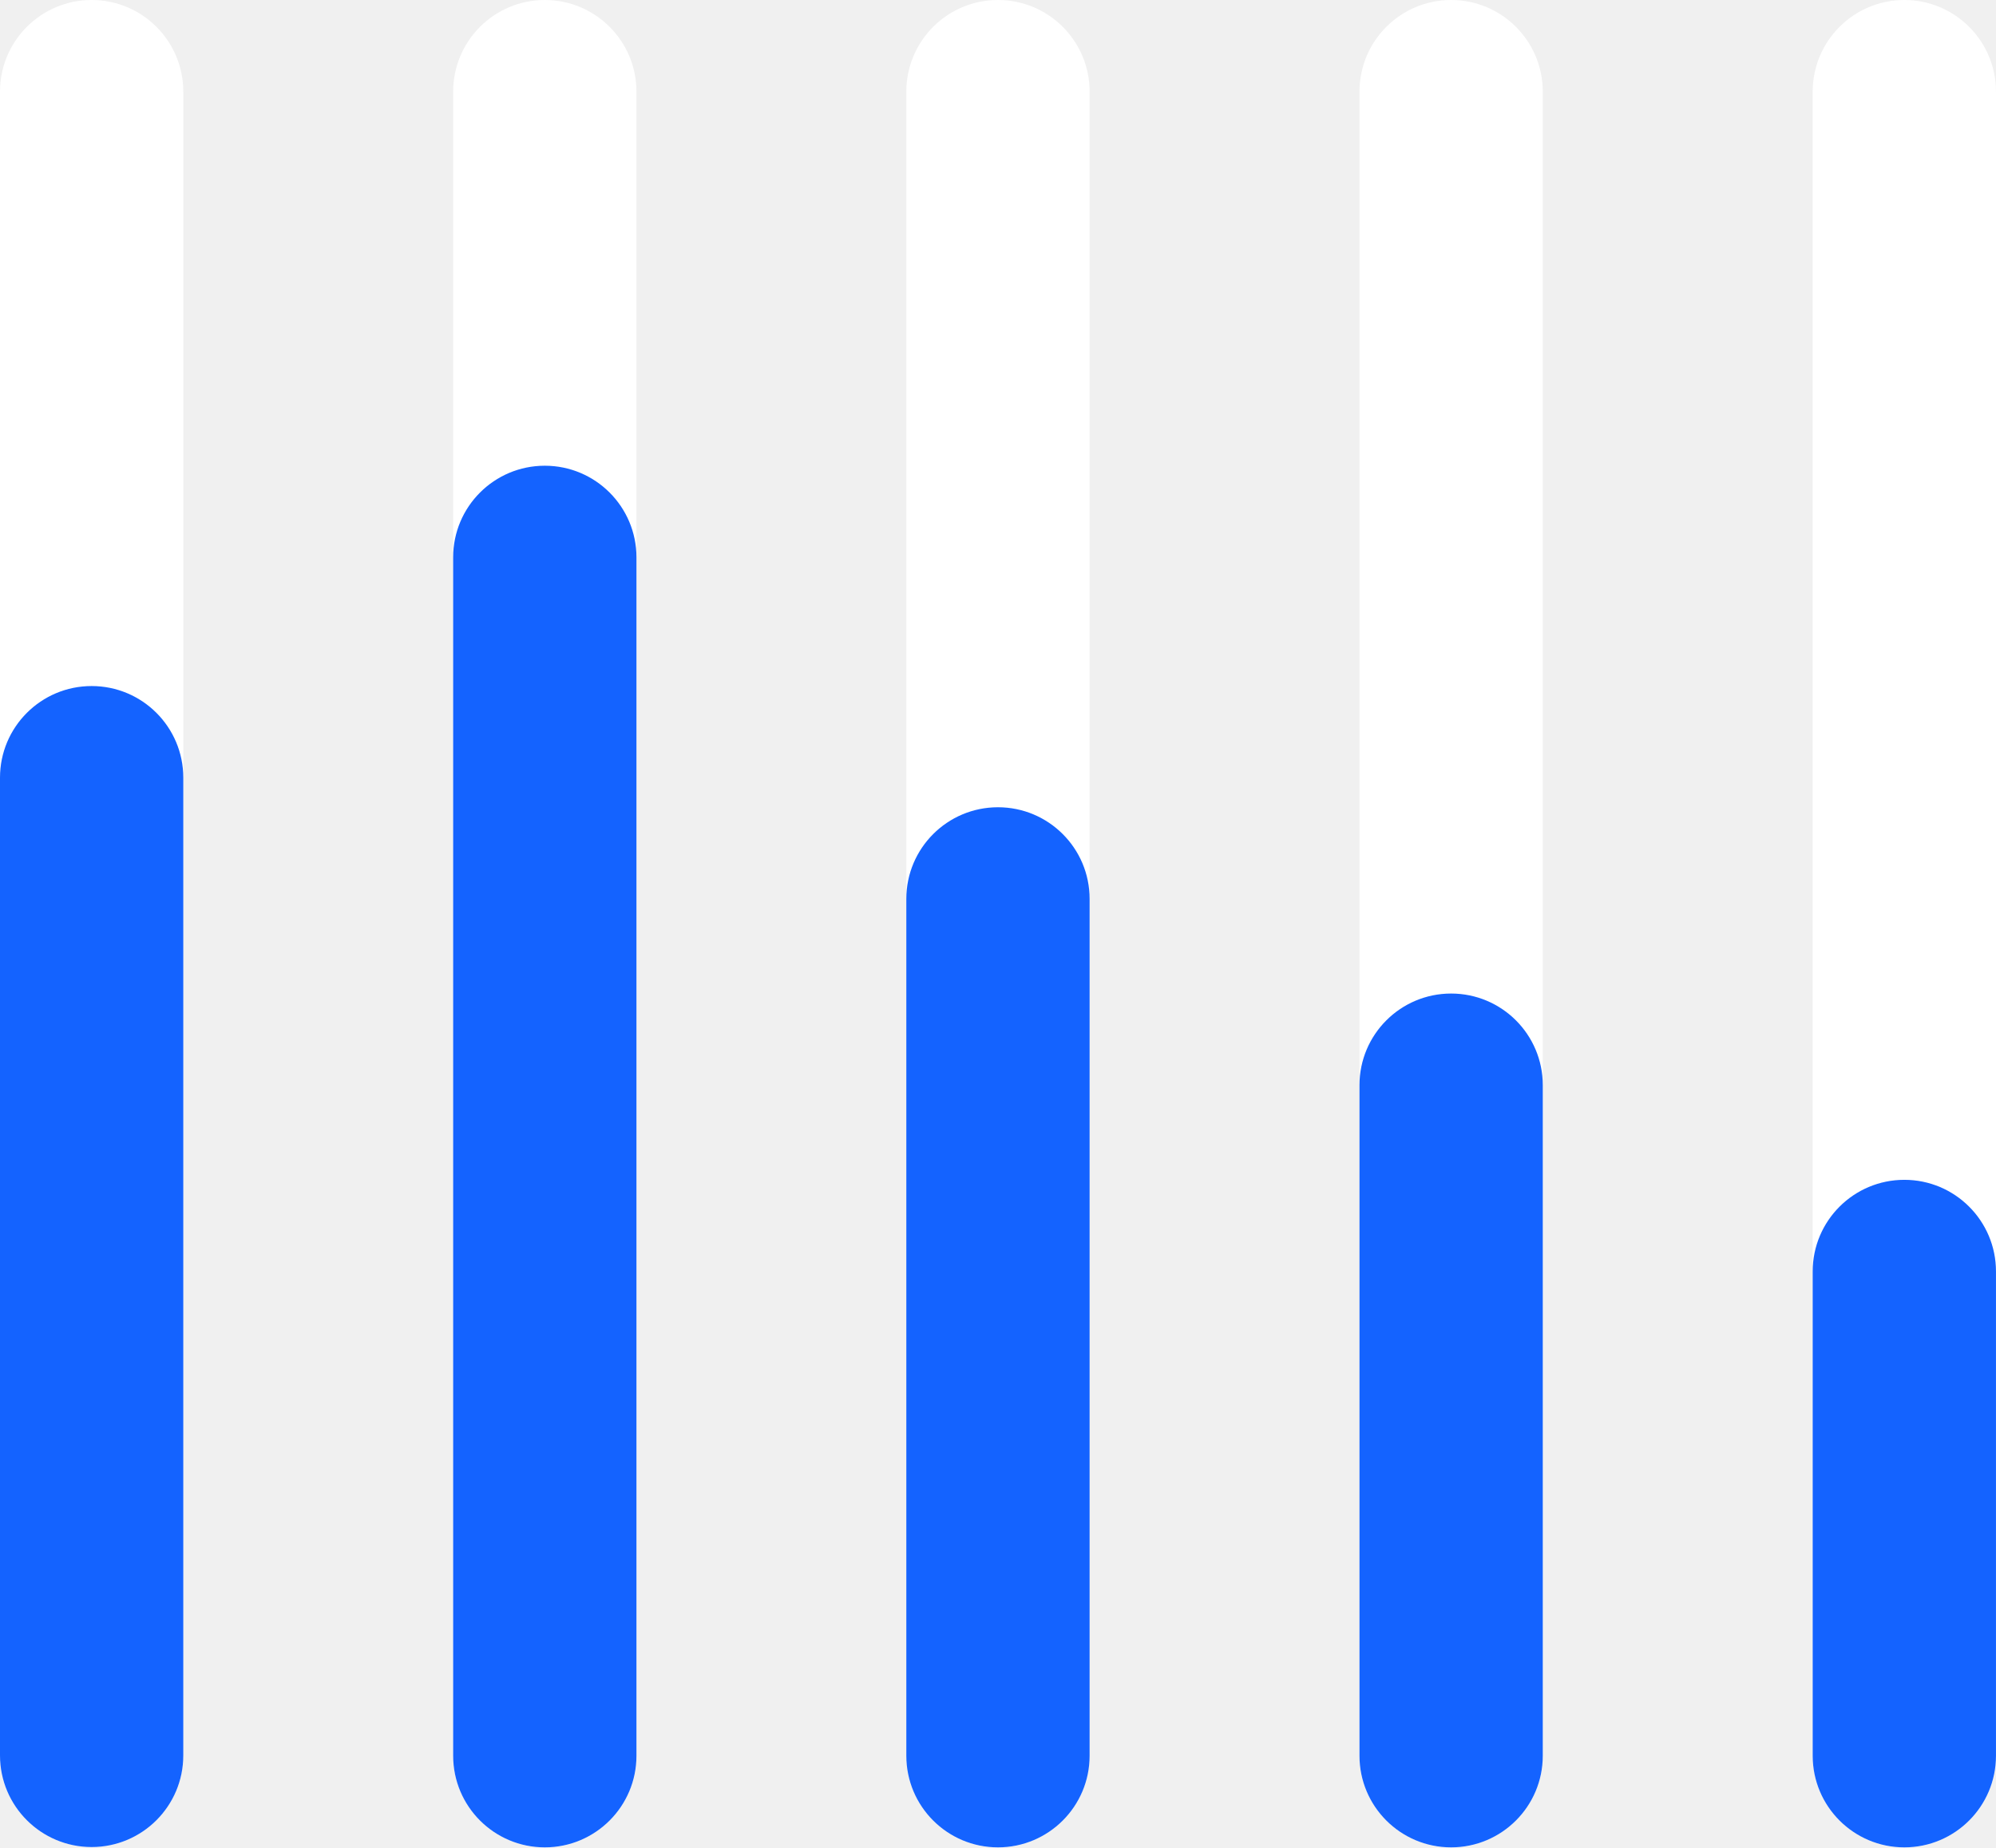
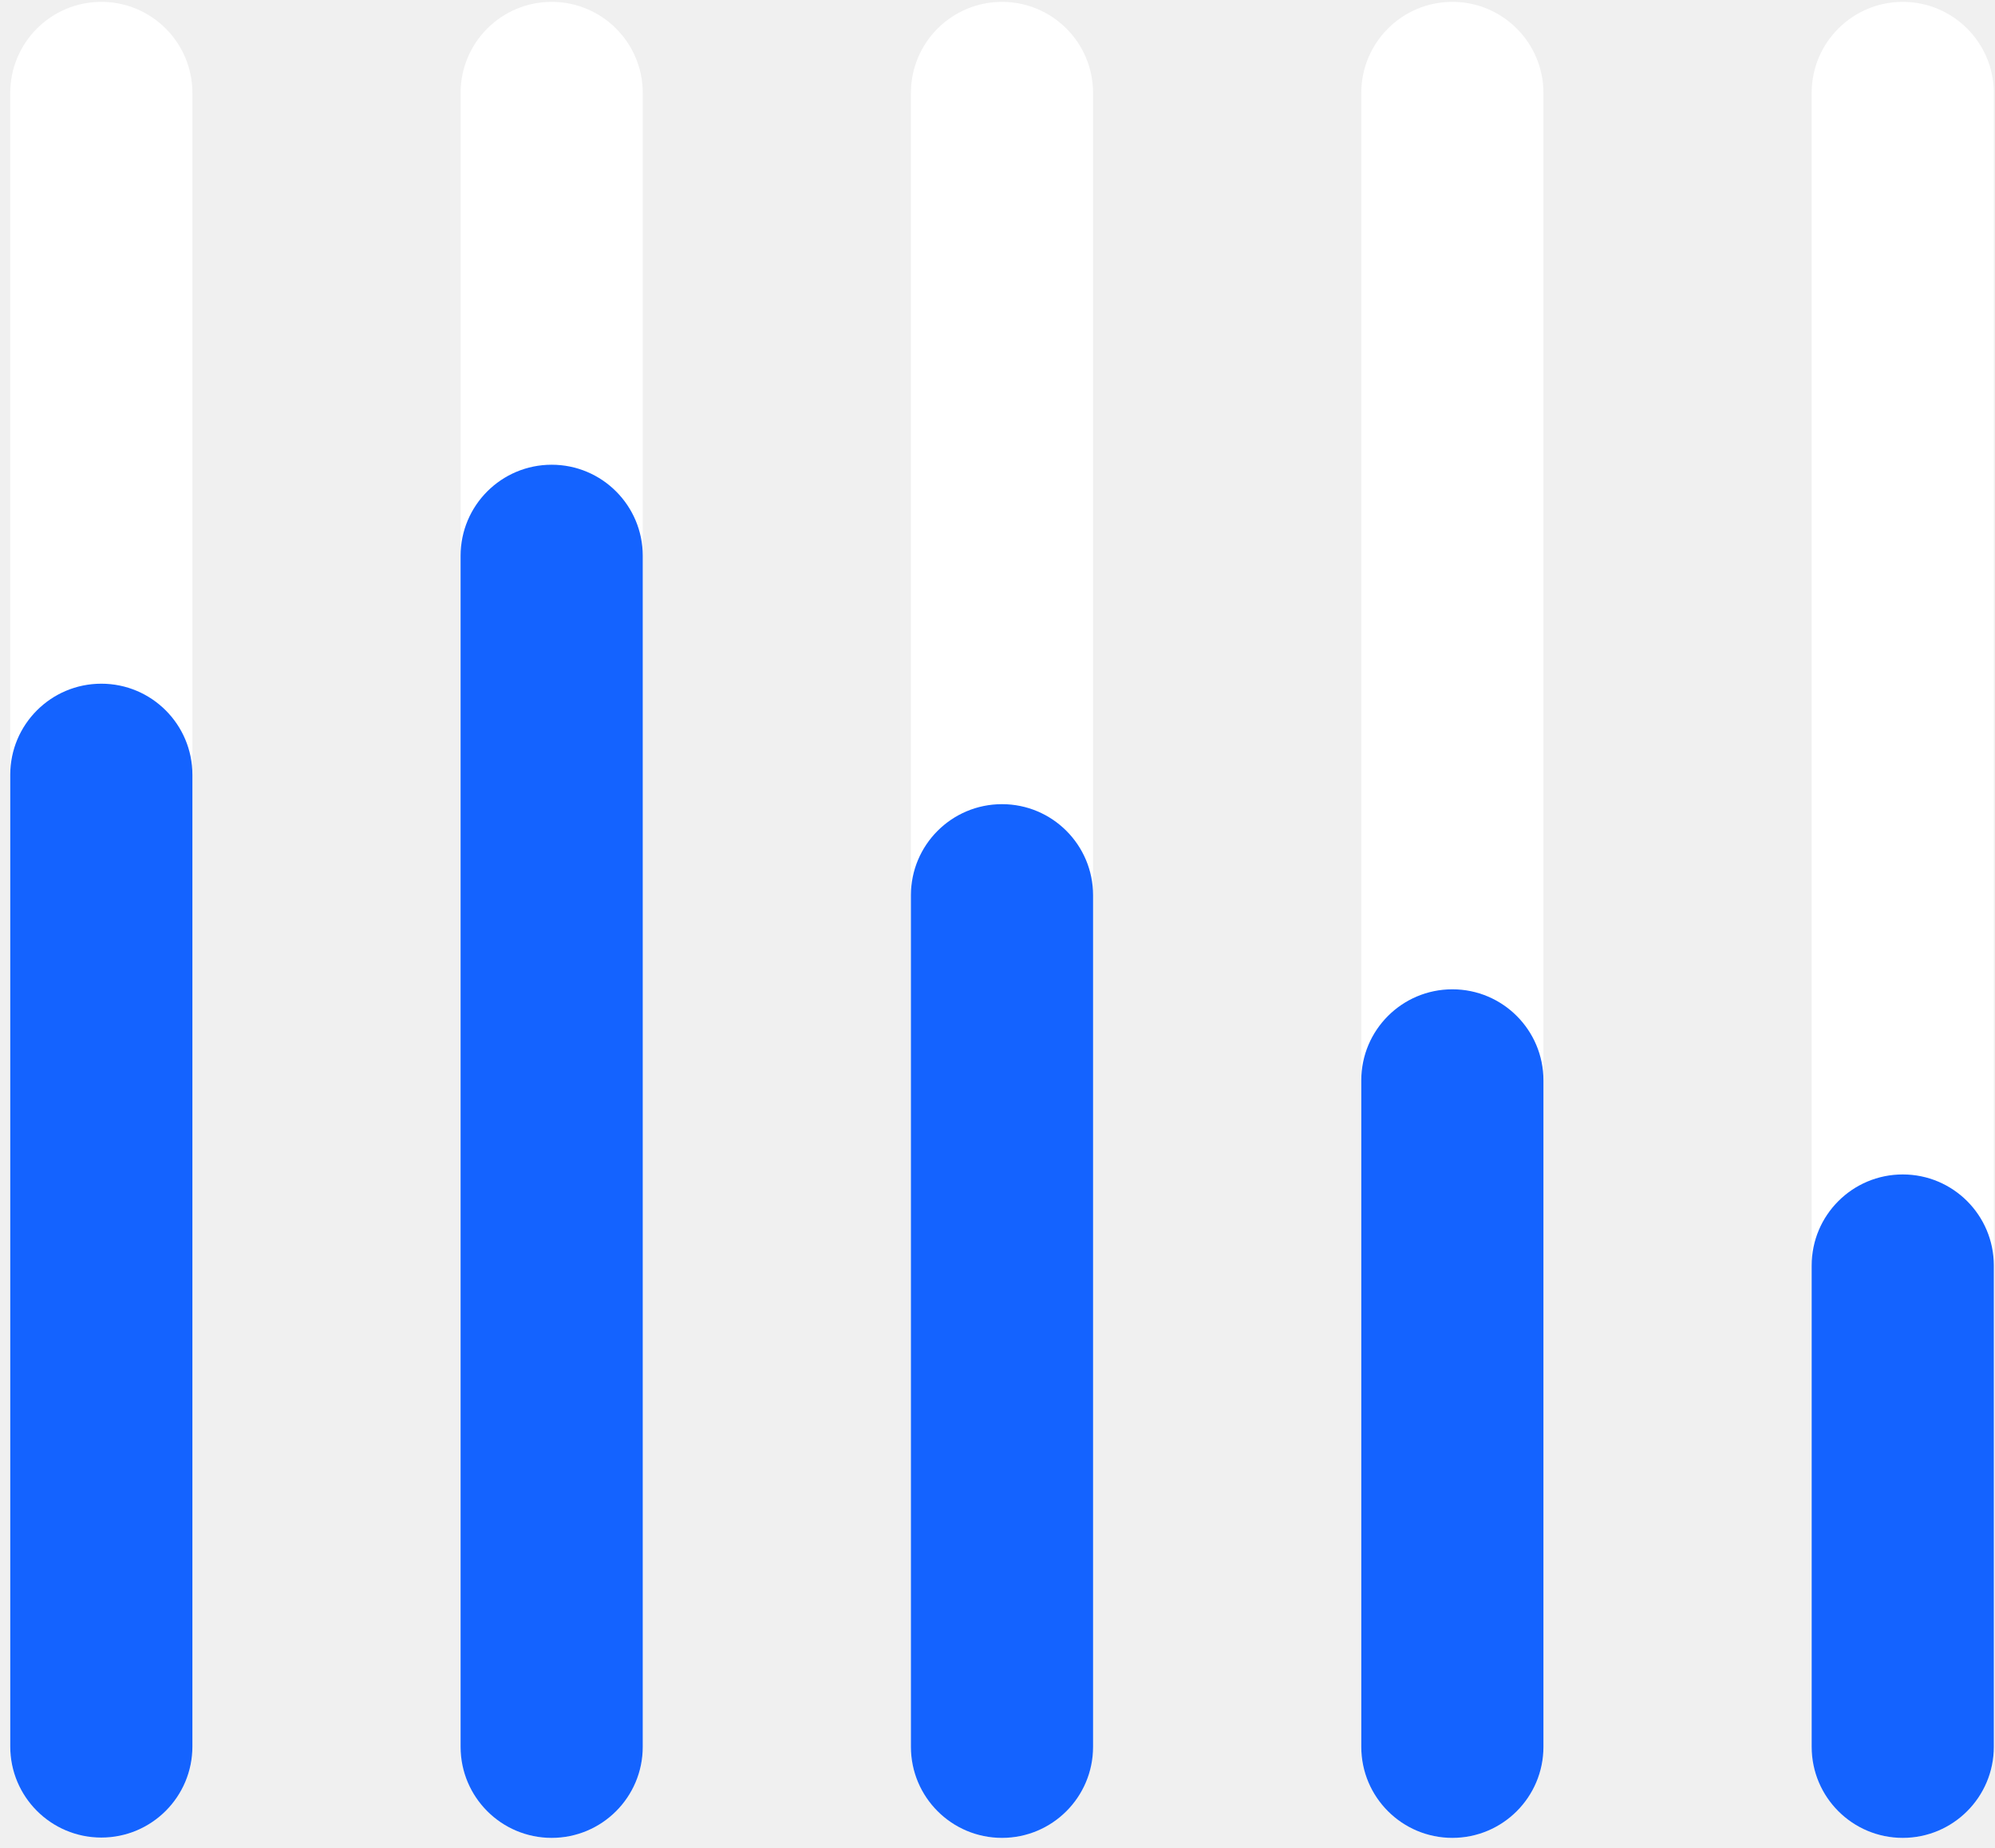
- <svg xmlns="http://www.w3.org/2000/svg" width="94.457" height="87.437" viewBox="0 0 94.457 87.437" fill="none">
-   <defs />
-   <rect id="Rectangle 346" rx="4.337" width="8.674" height="87.422" fill="#FFFFFF" fill-opacity="1" />
-   <rect id="Rectangle 347" y="32.471" rx="4.337" width="8.674" height="54.951" fill="#1463FF" fill-opacity="1" />
-   <rect id="Rectangle 348" x="21.445" rx="4.337" width="8.674" height="87.437" fill="#FFFFFF" fill-opacity="1" />
-   <rect id="Rectangle 349" x="21.445" y="22.043" rx="4.337" width="8.674" height="65.394" fill="#1463FF" fill-opacity="1" />
-   <rect id="Rectangle 350" x="42.89" rx="4.337" width="8.674" height="87.437" fill="#FFFFFF" fill-opacity="1" />
-   <rect id="Rectangle 351" x="42.89" y="38.208" rx="4.337" width="8.674" height="49.229" fill="#1463FF" fill-opacity="1" />
-   <rect id="Rectangle 352" x="64.335" rx="4.337" width="8.674" height="87.437" fill="#FFFFFF" fill-opacity="1" />
-   <rect id="Rectangle 353" x="64.335" y="47.025" rx="4.337" width="8.674" height="40.412" fill="#1463FF" fill-opacity="1" />
-   <rect id="Rectangle 354" x="85.782" rx="4.337" width="8.674" height="87.437" fill="#FFFFFF" fill-opacity="1" />
-   <rect id="Rectangle 355" x="85.782" y="55.842" rx="4.337" width="8.674" height="31.595" fill="#1463FF" fill-opacity="1" />
+ <svg xmlns="http://www.w3.org/2000/svg" width="95" height="88" viewBox="0 0 95 88" fill="none">
+   <rect x="0.488" y="0.089" width="8.674" height="87.422" rx="4.337" fill="white" />
+   <rect x="0.488" y="32.56" width="8.674" height="54.951" rx="4.337" fill="#1463FF" />
+   <rect x="21.933" y="0.089" width="8.674" height="87.437" rx="4.337" fill="white" />
+   <rect x="21.933" y="22.132" width="8.674" height="65.394" rx="4.337" fill="#1463FF" />
+   <rect x="43.377" y="0.089" width="8.674" height="87.437" rx="4.337" fill="white" />
+   <rect x="43.377" y="38.297" width="8.674" height="49.229" rx="4.337" fill="#1463FF" />
+   <rect x="64.823" y="0.089" width="8.674" height="87.437" rx="4.337" fill="white" />
+   <rect x="64.823" y="47.114" width="8.674" height="40.412" rx="4.337" fill="#1463FF" />
+   <rect x="86.27" y="0.089" width="8.674" height="87.437" rx="4.337" fill="white" />
+   <rect x="86.27" y="55.931" width="8.674" height="31.595" rx="4.337" fill="#1463FF" />
</svg>
